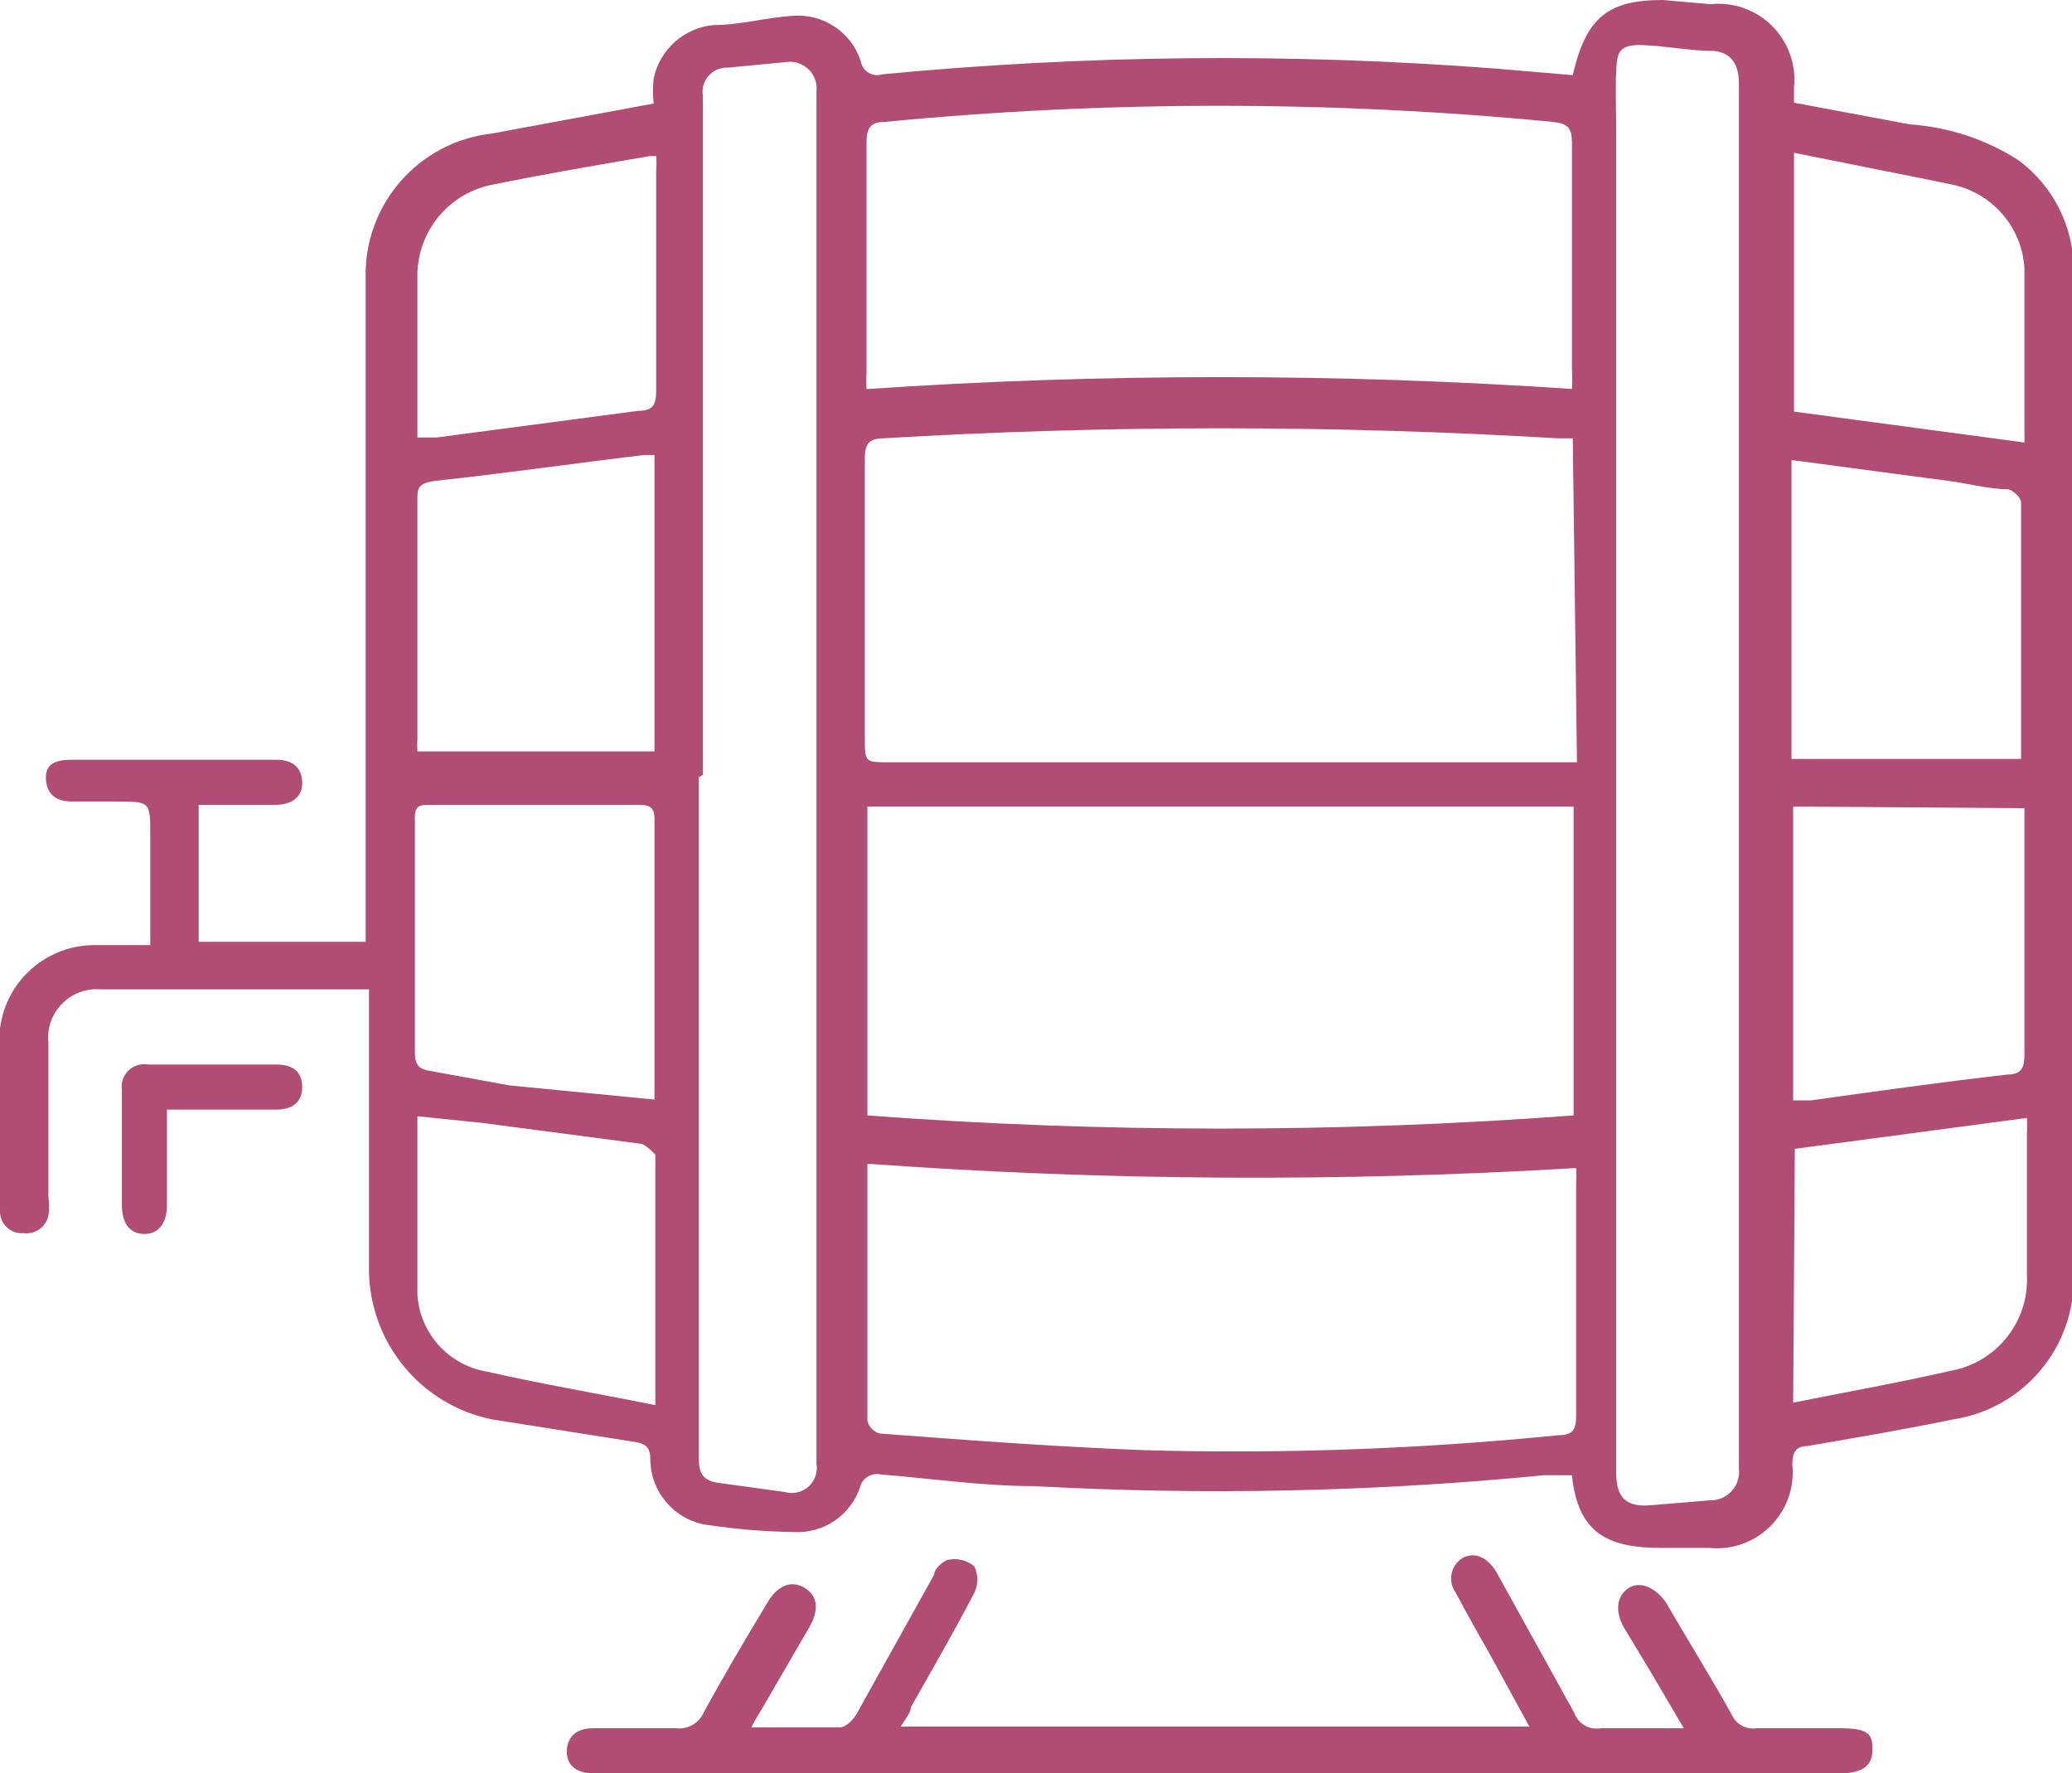
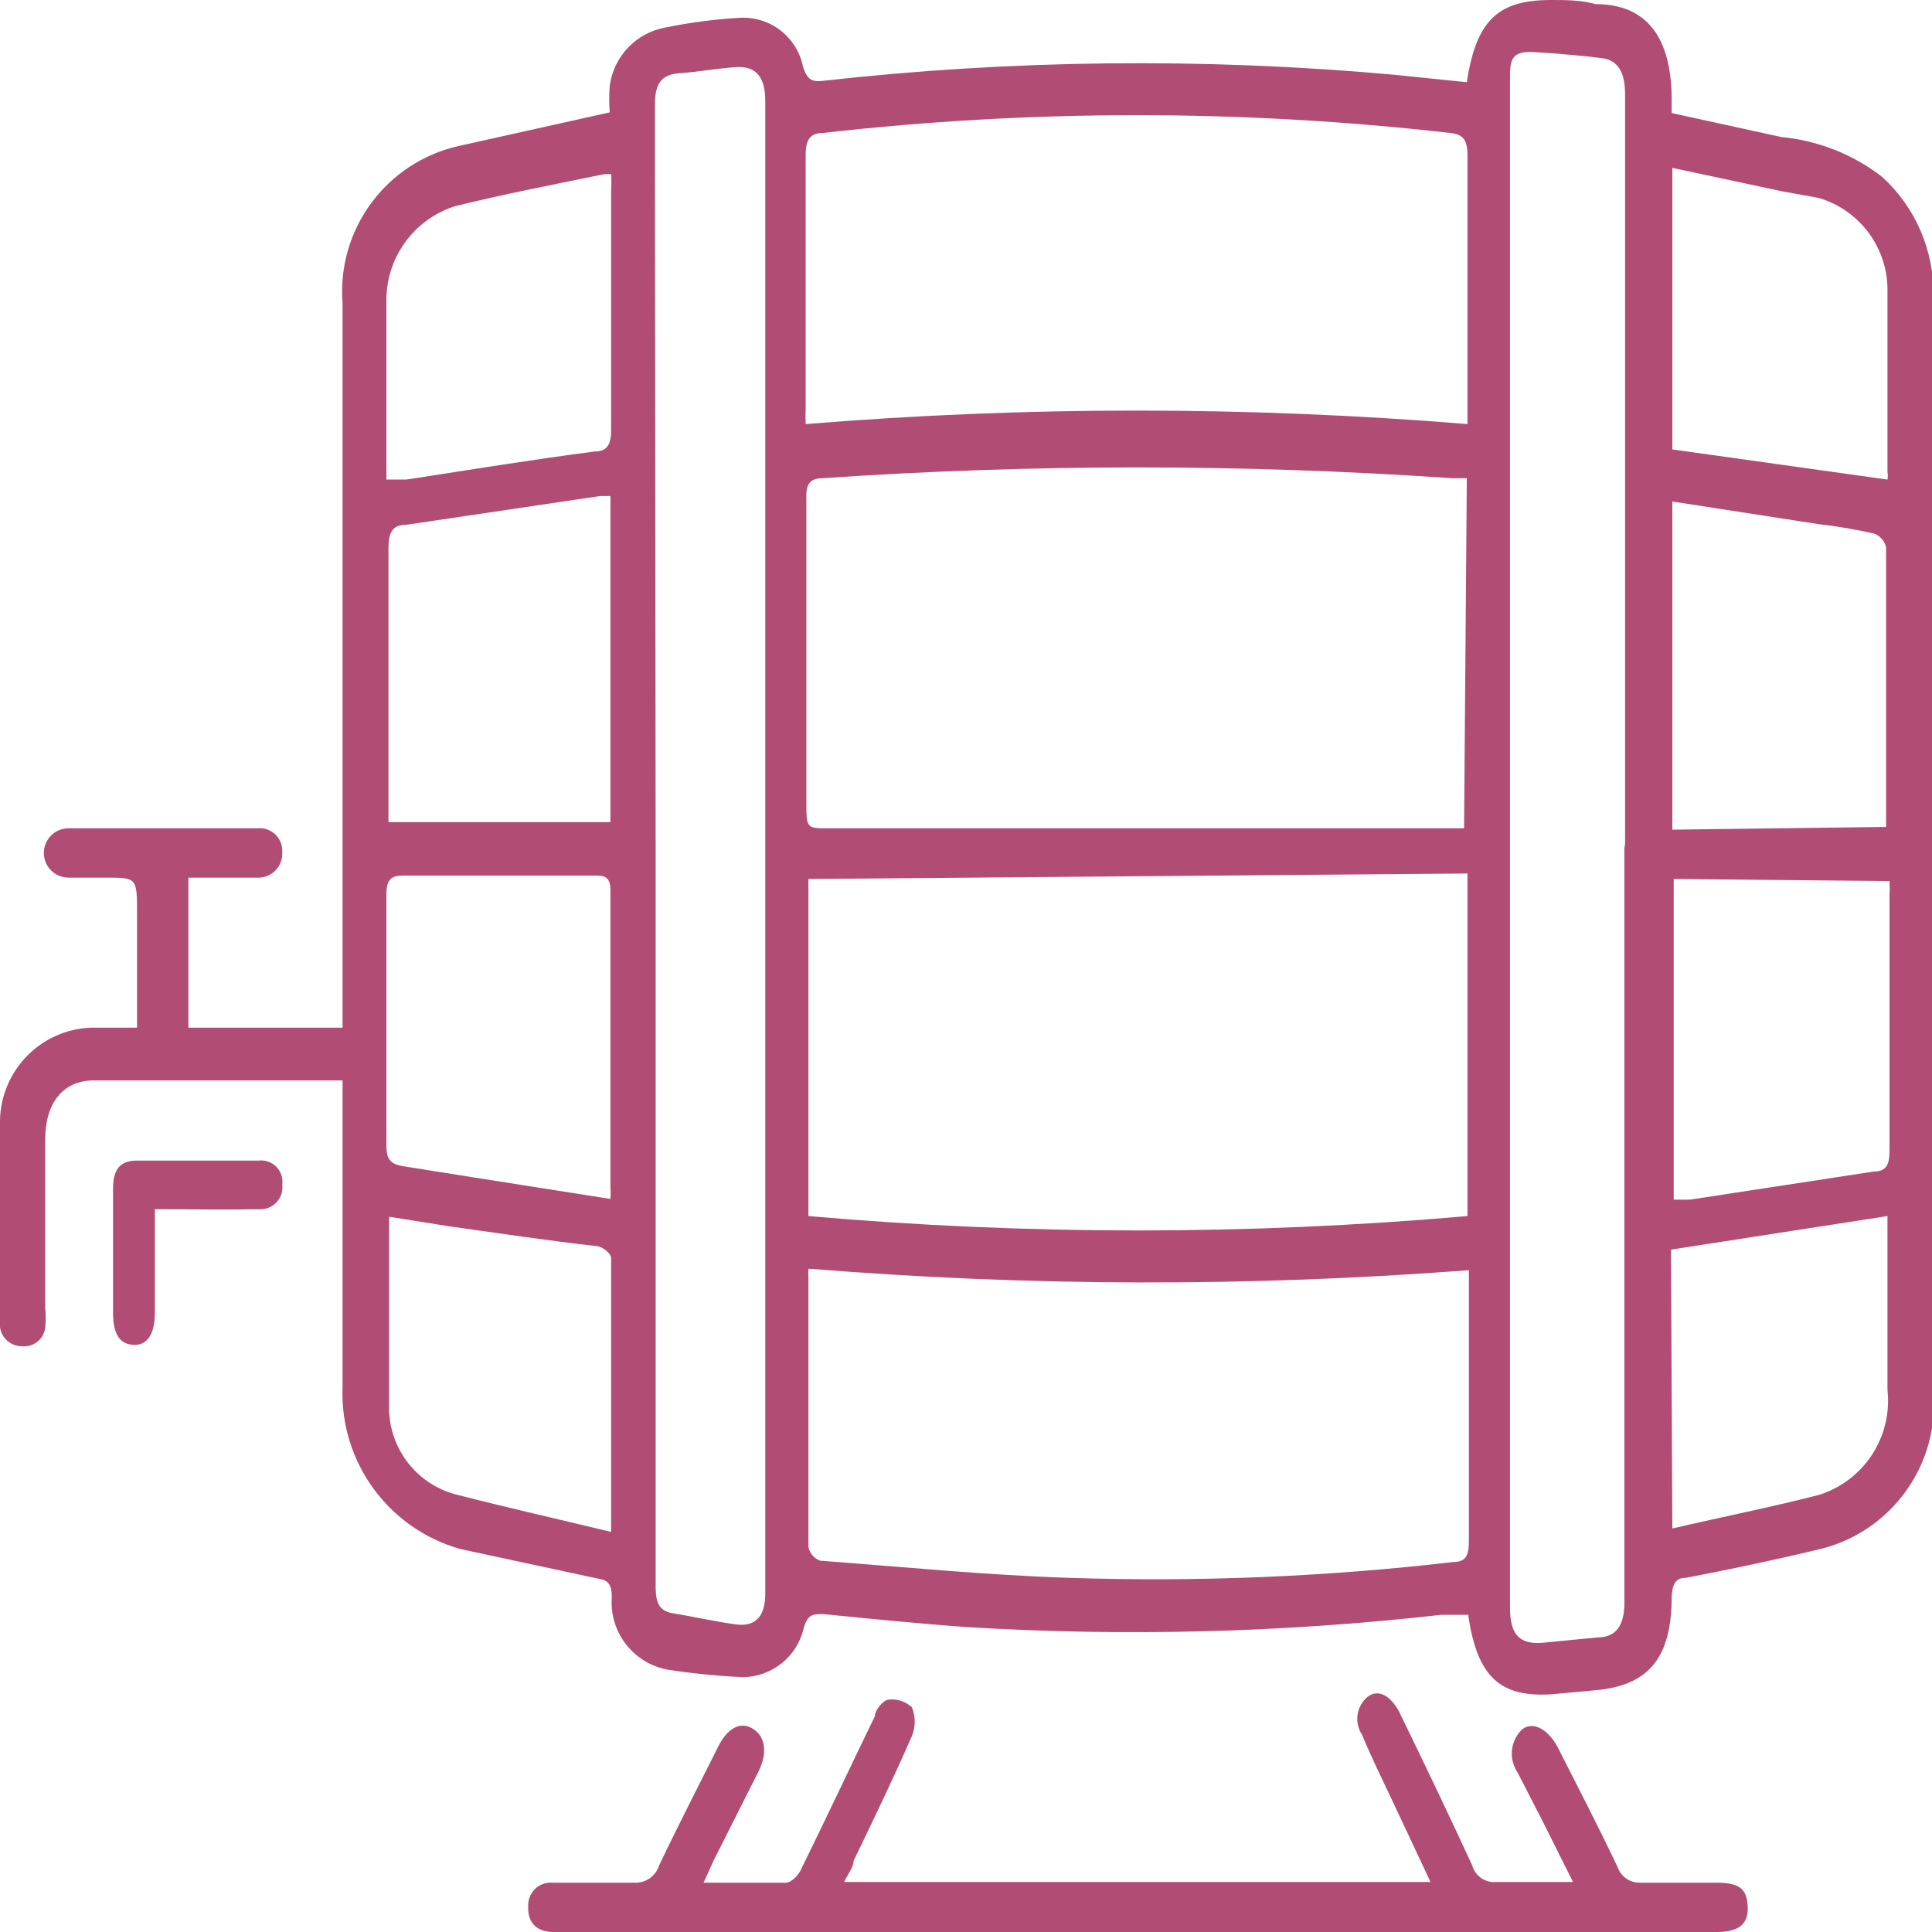
- <svg xmlns="http://www.w3.org/2000/svg" viewBox="0 0 24.82 21.23">
+ <svg xmlns="http://www.w3.org/2000/svg" viewBox="0 0 28.2 28.2">
  <defs>
    <style>.cls-1{fill:#b14d74;}</style>
  </defs>
  <g id="Livello_2" data-name="Livello 2">
    <g id="Livello_10" data-name="Livello 10">
-       <path class="cls-1" d="M18.84.9C19,.2,19.27,0,19.92,0l.57.05a.91.91,0,0,1,1,1v.18l1.39.26a2.75,2.75,0,0,1,1.3.43,1.63,1.63,0,0,1,.66,1.31V9.49c0,1,0,2,0,3.06s0,1.82,0,2.73A1.7,1.7,0,0,1,23.4,17c-.58.12-1.17.22-1.75.32-.14,0-.18.08-.18.22a.91.91,0,0,1-1,1l-.57,0c-.66,0-1-.19-1.07-.87h-.34a40.07,40.07,0,0,1-6.1.13c-.61,0-1.23-.09-1.84-.14a.21.21,0,0,0-.25.16.79.79,0,0,1-.79.53,7.77,7.77,0,0,1-1-.08.8.8,0,0,1-.72-.79c0-.15-.06-.19-.19-.21L5.89,17a1.84,1.84,0,0,1-1.47-1.78c0-1,0-2.07,0-3.1v-.27H1.2a.58.58,0,0,0-.62.64v1.85a.82.82,0,0,1,0,.22.27.27,0,0,1-.3.21A.26.26,0,0,1,0,14.52c0-.73,0-1.47,0-2.2a1.14,1.14,0,0,1,1.15-1H1.8V10c0-.4,0-.4-.41-.4H.86c-.18,0-.3-.08-.31-.27S.68,9.1.86,9.1H3.31c.18,0,.3.08.31.26s-.12.28-.32.28H2.38v1.64h2V9.72c0-1.4,0-2.8,0-4.21,0-.72,0-1.45,0-2.17A1.7,1.7,0,0,1,5.89,1.6l1.94-.36a1.45,1.45,0,0,1,0-.3A.81.81,0,0,1,8.55.3c.31,0,.63-.09.94-.11a.79.79,0,0,1,.82.54.2.2,0,0,0,.26.16A42.72,42.72,0,0,1,17.9.82Zm0,4.35-.18,0a68.07,68.07,0,0,0-8.08,0c-.18,0-.22.08-.22.24,0,1.12,0,2.23,0,3.35,0,.29,0,.29.29.29h8l.24,0ZM10.39,9.66v3.7a56.88,56.88,0,0,0,8.46,0V9.66Zm0,4.28,0,.08c0,1,0,2,0,3a.21.21,0,0,0,.15.15c1.06.08,2.12.16,3.19.2a38.79,38.79,0,0,0,4.94-.18c.17,0,.21-.07.21-.23,0-.93,0-1.86,0-2.79a1.1,1.1,0,0,0,0-.18A64.08,64.08,0,0,1,10.41,13.94Zm8.44-9.28a2.27,2.27,0,0,0,0-.24c0-.9,0-1.8,0-2.71,0-.18-.05-.23-.23-.25a41.64,41.64,0,0,0-8,0c-.16,0-.22.06-.22.24,0,.92,0,1.85,0,2.77a1.54,1.54,0,0,0,0,.19A62.7,62.7,0,0,1,18.85,4.66Zm2,4.65h0V1q0-.36-.3-.39c-.29,0-.57-.06-.86-.07s-.3.1-.31.32,0,.46,0,.7V5.31c0,2.77,0,5.55,0,8.33,0,1.34,0,2.68,0,4,0,.29.11.41.4.39l.72-.06a.34.34,0,0,0,.35-.38V9.31Zm-12.46,0v8.1c0,.17,0,.32.23.35l.8.11a.3.3,0,0,0,.38-.34V1.1A.32.32,0,0,0,9.45.74L8.72.81a.29.29,0,0,0-.3.34V9.28ZM7.84,5.45H7.71c-.83.1-1.66.22-2.5.31C5,5.79,5,5.85,5,6,5,7,5,7.91,5,8.85A1.1,1.1,0,0,0,5,9H7.84Zm0,7.72c0-.07,0-.1,0-.13V9.81c0-.15-.07-.17-.19-.17H5.17c-.15,0-.21,0-.2.2v2.77c0,.16.06.2.2.22L6.1,13ZM24.21,9.09s0-.05,0-.07c0-1,0-2,0-3,0-.06-.09-.14-.15-.16-.24,0-.48-.07-.72-.1l-1.88-.25V9.09Zm-2.73.57v3.52l.21,0c.79-.11,1.57-.22,2.36-.31.17,0,.2-.09.2-.24,0-.93,0-1.86,0-2.79,0-.05,0-.1,0-.16ZM7.85,16.83c0-1,0-2,0-3,0,0-.11-.12-.17-.13l-1.9-.25L5,13.37c0,.73,0,1.44,0,2.14a1,1,0,0,0,.84.92C6.5,16.58,7.16,16.69,7.85,16.83Zm13.64-15V4.93l2.76.37a.81.81,0,0,0,0-.09c0-.66,0-1.32,0-2a1.09,1.09,0,0,0-.87-1l-.49-.1ZM5,5.24h.23l2.42-.32c.17,0,.21-.07.21-.24V2.05a1.1,1.1,0,0,0,0-.18s-.06,0-.08,0c-.64.11-1.29.22-1.92.35A1.11,1.11,0,0,0,5,3.28v2ZM21.48,16.8c.65-.13,1.27-.24,1.88-.38a1.11,1.11,0,0,0,.92-1.15V13.58a1.37,1.37,0,0,0,0-.19l-2.78.37Z" />
-       <path class="cls-1" d="M9,20.69c.38,0,.72,0,1.06,0,.07,0,.16-.09.2-.16l.93-1.67c0-.07.11-.17.18-.18a.37.37,0,0,1,.3.08.36.36,0,0,1,0,.32c-.24.46-.5.91-.76,1.37,0,.07-.07.14-.12.23h7.53l-.47-.86c-.14-.25-.28-.49-.41-.74a.29.29,0,0,1,.08-.42c.15-.08.3,0,.4.16l.94,1.7a.28.28,0,0,0,.31.18c.31,0,.62,0,1,0l-.4-.68-.32-.53c-.11-.2-.08-.38.06-.47s.33,0,.45.18c.26.45.53.88.78,1.33a.28.28,0,0,0,.3.17c.32,0,.64,0,1,0s.39.08.39.26-.11.28-.39.28H7.11c-.22,0-.33-.11-.32-.28s.13-.26.31-.26c.35,0,.69,0,1,0a.32.32,0,0,0,.33-.19c.24-.44.5-.88.76-1.31.12-.21.29-.28.45-.18s.17.26.06.46l-.58,1A2.3,2.3,0,0,0,9,20.69Z" />
-       <path class="cls-1" d="M2,13.29v1.14c0,.22-.1.35-.27.35s-.27-.12-.27-.35c0-.46,0-.92,0-1.37a.27.27,0,0,1,.31-.31H3.31c.19,0,.31.08.31.27s-.13.27-.31.27Z" />
+       <path class="cls-1" d="M21.41,1.2C21.55.27,21.89,0,22.64,0c.22,0,.43,0,.65.06.75,0,1.1.49,1.11,1.36v.23L26,2a2.84,2.84,0,0,1,1.47.58,2.29,2.29,0,0,1,.75,1.74q0,4.14,0,8.28c0,1.36,0,2.71,0,4.07,0,1.21,0,2.42,0,3.63a2.18,2.18,0,0,1-1.61,2.3c-.66.16-1.32.3-2,.43-.16,0-.2.1-.21.28,0,.89-.34,1.29-1.1,1.36l-.65.06c-.76.05-1.09-.26-1.22-1.16-.13,0-.26,0-.39,0a40,40,0,0,1-6.92.18c-.7-.05-1.4-.12-2.1-.19-.16,0-.23,0-.29.21a.92.92,0,0,1-.89.71,10.24,10.24,0,0,1-1.1-.11,1,1,0,0,1-.81-1.06c0-.19-.06-.25-.21-.27l-2-.43A2.36,2.36,0,0,1,5,20.25V15.77l-.17,0H1.37c-.45,0-.71.33-.71.86v2.46a1.46,1.46,0,0,1,0,.29.31.31,0,0,1-.34.27A.32.32,0,0,1,0,19.29c0-1,0-1.95,0-2.93A1.38,1.38,0,0,1,1.33,15H2V13.33c0-.52,0-.52-.46-.52H1a.36.36,0,0,1,0-.72H3.76a.33.33,0,0,1,.36.35.35.35,0,0,1-.37.37h-1V15H5V7.33c0-1,0-1.93,0-2.9A2.18,2.18,0,0,1,6.7,2.13l2.2-.49a2.45,2.45,0,0,1,0-.39A1,1,0,0,1,9.72.4,7.64,7.64,0,0,1,10.79.26a.89.89,0,0,1,.93.71c.06.19.13.23.29.21a41.41,41.41,0,0,1,8.33-.09Zm0,5.78-.22,0a67,67,0,0,0-9.18,0c-.2,0-.25.1-.24.31V11.7c0,.39,0,.39.32.39h9l.28,0ZM11.8,12.83v4.92a55.19,55.19,0,0,0,9.62,0v-5Zm0,5.69a.62.62,0,0,0,0,.11c0,1.31,0,2.63,0,3.95a.27.27,0,0,0,.17.2c1.2.09,2.41.21,3.62.25a37.75,37.75,0,0,0,5.62-.23c.19,0,.23-.1.23-.31,0-1.23,0-2.47,0-3.71,0-.07,0-.15,0-.24A61.28,61.28,0,0,1,11.83,18.52ZM21.42,6.19c0-.14,0-.23,0-.32,0-1.2,0-2.4,0-3.59,0-.24-.06-.32-.26-.34a40.49,40.49,0,0,0-9.14,0c-.19,0-.26.09-.26.32,0,1.22,0,2.45,0,3.68a2.5,2.5,0,0,0,0,.25A59.3,59.3,0,0,1,21.42,6.19Zm2.3,6.18h0v-11c0-.32-.11-.49-.33-.52s-.65-.07-1-.09-.35.13-.35.42,0,.62,0,.93V7.05q0,5.54,0,11.07c0,1.78,0,3.56,0,5.34,0,.39.13.54.46.52l.82-.08c.27,0,.39-.18.39-.5s0-.72,0-1.08v-10Zm-14.15,0V23.1c0,.22,0,.41.26.45s.61.12.91.16.43-.13.43-.45V1.47c0-.35-.14-.51-.43-.49s-.55.07-.83.09-.35.18-.35.46,0,.74,0,1.11ZM8.91,7.24H8.76l-2.83.42c-.21,0-.26.12-.26.35,0,1.25,0,2.5,0,3.74,0,.09,0,.17,0,.25H8.91Zm0,10.26a1,1,0,0,0,0-.17V13c0-.2-.08-.22-.22-.22H5.88c-.17,0-.24.06-.24.27,0,1.22,0,2.45,0,3.68,0,.21.08.26.23.29l1.07.17Zm18.62-5.43c0-.05,0-.06,0-.08,0-1.35,0-2.69,0-4a.28.28,0,0,0-.17-.2,7.39,7.39,0,0,0-.82-.14l-2.13-.33v4.79Zm-3.1.76v4.68l.24,0,2.68-.41c.19,0,.23-.11.23-.31,0-1.24,0-2.48,0-3.72a1.83,1.83,0,0,0,0-.21ZM8.92,22.36c0-1.37,0-2.66,0-4,0-.06-.12-.16-.2-.17C8,18.11,7.28,18,6.56,17.9l-.88-.14c0,1,0,1.91,0,2.84a1.31,1.31,0,0,0,1,1.22C7.38,22,8.13,22.17,8.92,22.36ZM24.41,2.45V6.56L27.55,7a.3.3,0,0,0,0-.11c0-.87,0-1.75,0-2.63a1.4,1.4,0,0,0-1-1.37L26,2.79ZM5.67,7l.26,0c.91-.14,1.83-.29,2.75-.41.19,0,.24-.11.24-.32,0-1.16,0-2.32,0-3.48a2,2,0,0,0,0-.25s-.07,0-.09,0c-.73.15-1.46.29-2.19.47a1.44,1.44,0,0,0-1,1.41V7ZM24.41,22.31c.73-.17,1.44-.31,2.14-.49a1.44,1.44,0,0,0,1-1.53V18c0-.08,0-.15,0-.25l-3.16.49Z" />
+       <path class="cls-1" d="M10.27,27.48c.44,0,.82,0,1.2,0,.08,0,.19-.11.23-.21.36-.73.71-1.48,1.07-2.22,0-.09.12-.23.19-.24a.42.42,0,0,1,.35.11.55.55,0,0,1,0,.42c-.27.62-.56,1.22-.85,1.82,0,.09-.08.19-.14.31h8.56l-.54-1.15c-.15-.32-.31-.64-.46-1a.42.42,0,0,1,.09-.56c.16-.11.33,0,.45.22.36.74.72,1.49,1.07,2.25a.33.33,0,0,0,.35.24c.35,0,.71,0,1.12,0l-.45-.9-.36-.7a.49.49,0,0,1,.07-.63c.16-.12.37,0,.51.25.3.59.6,1.17.88,1.76a.34.34,0,0,0,.34.23c.37,0,.73,0,1.1,0s.45.11.46.36-.14.36-.45.36H8.25a1,1,0,0,1-.17,0c-.25,0-.38-.14-.37-.37a.33.33,0,0,1,.36-.35c.39,0,.78,0,1.18,0a.36.36,0,0,0,.37-.25c.28-.59.58-1.17.87-1.75.14-.27.33-.36.51-.24s.2.36.07.62l-.66,1.31Z" />
+       <path class="cls-1" d="M2.26,17.65v1.52c0,.3-.11.47-.31.46s-.3-.15-.3-.47c0-.6,0-1.21,0-1.81,0-.28.1-.41.35-.41.59,0,1.18,0,1.78,0a.31.31,0,0,1,.34.35.32.32,0,0,1-.34.36C3.28,17.66,2.79,17.65,2.26,17.65Z" />
    </g>
  </g>
</svg>
